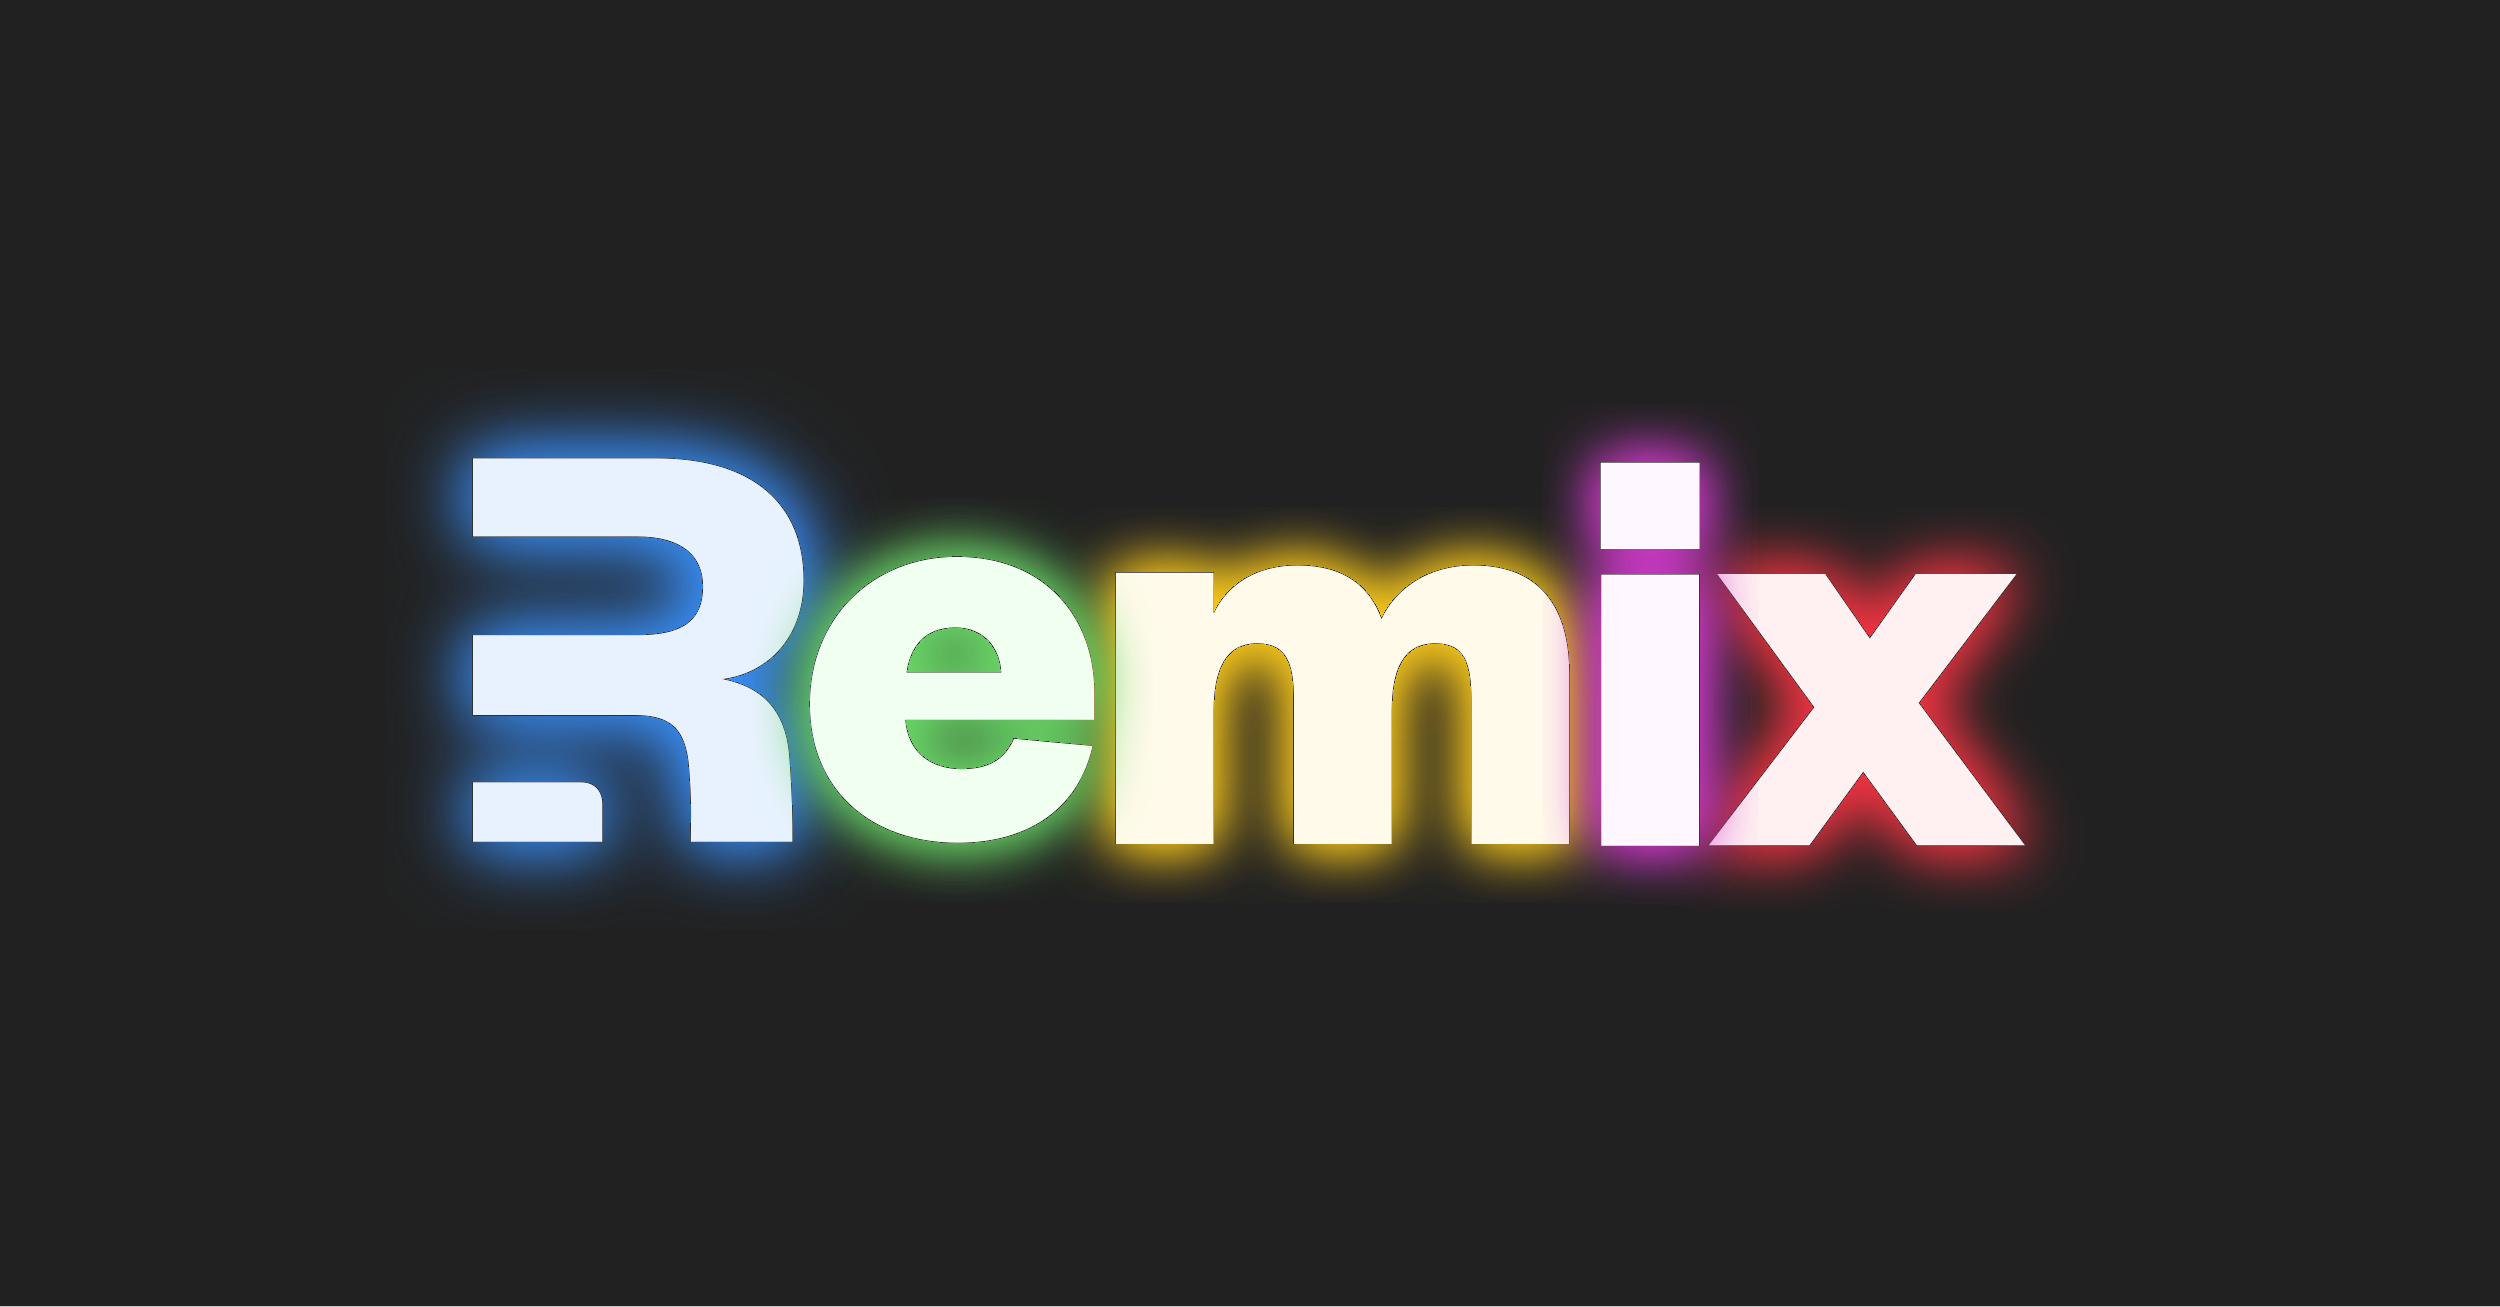
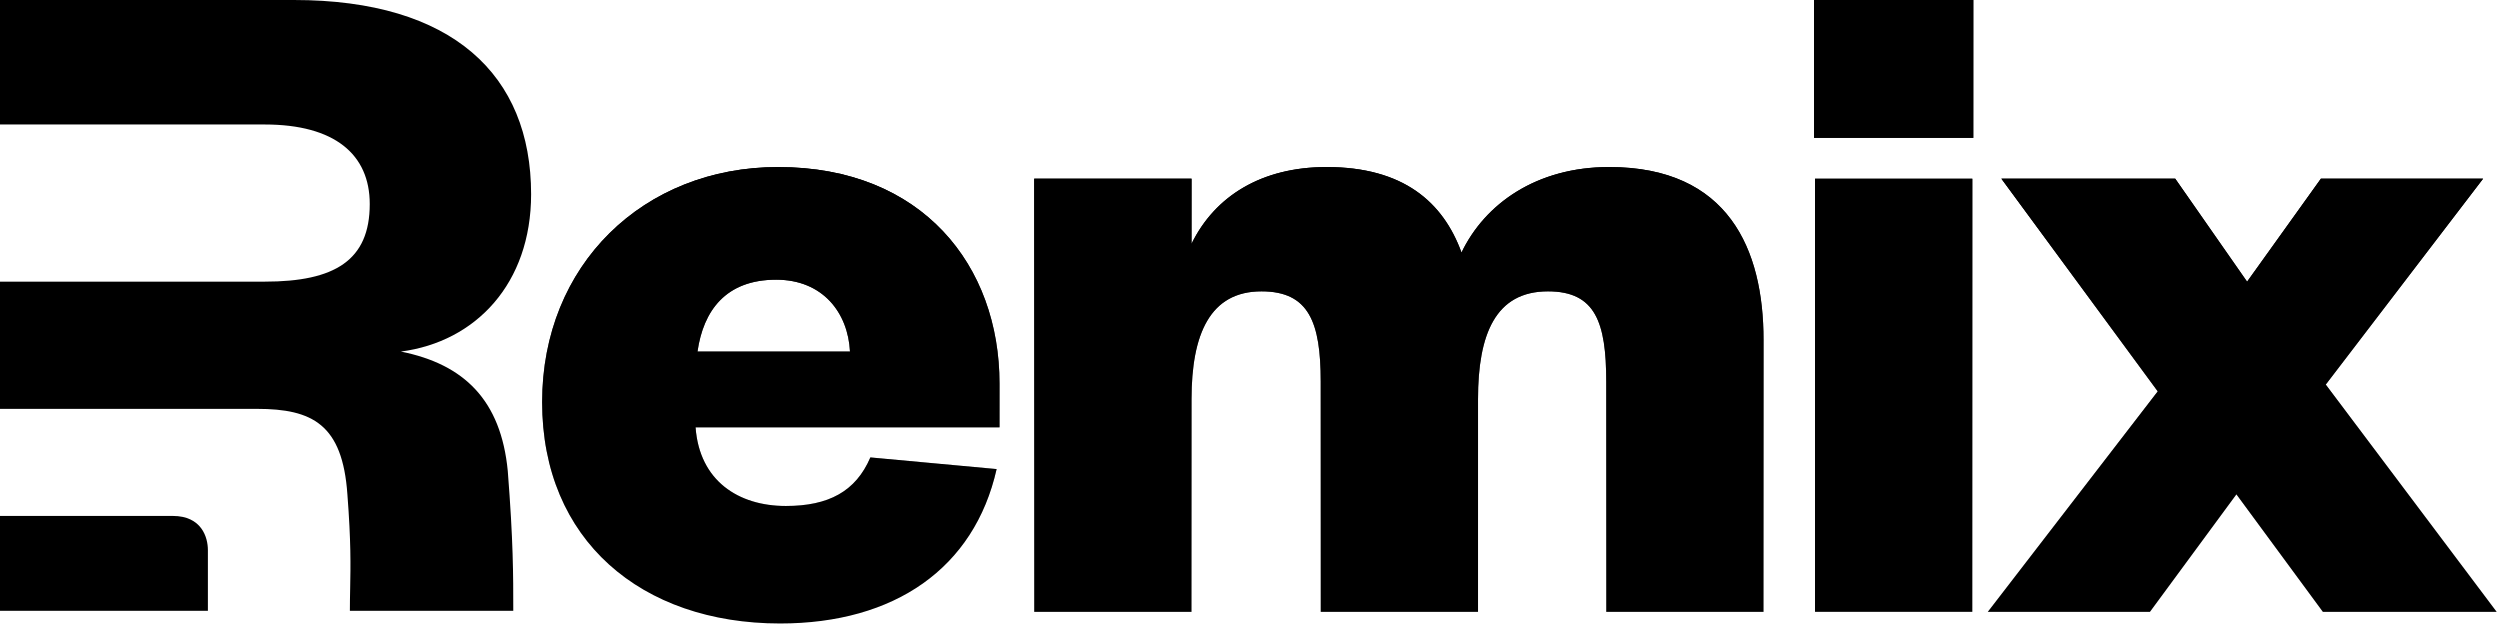
- <svg xmlns="http://www.w3.org/2000/svg" width="1200" height="627" viewBox="0 0 1200 627" fill="none">
-   <rect width="1200" height="627" fill="#212121" />
-   <g filter="url(#filter0_dd_351_34)">
-     <path fill-rule="evenodd" clip-rule="evenodd" d="M378.744 361.947C380.387 383.214 380.387 393.183 380.387 404.065H331.558C331.558 401.694 331.6 399.526 331.642 397.327C331.774 390.492 331.912 383.365 330.813 368.971C329.361 347.899 320.356 343.216 303.798 343.216H289.128H227V304.876H306.122C327.037 304.876 337.494 298.464 337.494 281.489C337.494 266.563 327.037 257.517 306.122 257.517H227V220H314.836C362.186 220 385.716 242.536 385.716 278.535C385.716 305.461 369.158 323.021 346.79 325.948C365.672 329.753 376.71 340.582 378.744 361.947Z" fill="#E8F2FF" />
-     <path d="M227 404.065V375.483H278.63C287.254 375.483 289.126 381.929 289.126 385.772V404.065H227Z" fill="#E8F2FF" />
-   </g>
-   <g filter="url(#filter1_dd_351_34)">
-     <path d="M967.943 275.524H919.548L897.523 306.474L876.079 275.524H824.206L870.862 339.467L820.148 405.745H868.544L894.336 370.416L920.127 405.745H972L920.996 337.423L967.943 275.524Z" fill="#FFF0F1" />
-   </g>
-   <g filter="url(#filter2_dd_351_34)">
-     <path d="M663.111 297.105C657.605 281.922 645.723 271.411 622.83 271.411C603.414 271.411 589.504 280.171 582.549 294.477V274.915H535.602V405.135H582.549V341.193C582.549 321.631 588.055 308.784 603.414 308.784C617.614 308.784 621.091 318.127 621.091 335.938V405.135H668.038V341.193C668.038 321.631 673.254 308.784 688.903 308.784C703.102 308.784 706.29 318.127 706.29 335.938V405.135H753.237V323.383C753.237 296.229 742.804 271.411 707.16 271.411C685.425 271.411 670.066 282.506 663.111 297.105Z" fill="#FFFAEA" />
-   </g>
-   <g filter="url(#filter3_dd_351_34)">
-     <path d="M486.716 354.599C482.369 364.818 474.255 369.197 461.504 369.197C447.304 369.197 435.712 361.606 434.553 345.547H525.258V332.409C525.258 297.08 502.365 267.298 459.185 267.298C418.904 267.298 388.766 296.788 388.766 337.956C388.766 379.416 418.325 404.526 459.765 404.526C493.961 404.526 517.724 387.884 524.389 358.102L486.716 354.599ZM435.133 322.773C436.871 310.51 443.537 301.167 458.606 301.167C472.516 301.167 480.05 311.094 480.63 322.773H435.133Z" fill="#F1FFF0" />
-   </g>
-   <g filter="url(#filter4_dd_351_34)">
-     <path d="M768.592 275.78V406H815.538V275.78H768.592ZM768.302 263.517H815.828V222.056H768.302V263.517Z" fill="#FFF7FF" />
-   </g>
+ <svg xmlns="http://www.w3.org/2000/svg" x-comp="Wordmark" height="24" viewBox="0 0 659 165" fill="none" aria-hidden="true">
+   <path fill-rule="evenodd" clip-rule="evenodd" d="M133.85 124.16C135.3 142.762 135.3 151.482 135.3 161H92.228C92.228 158.927 92.265 157.03 92.303 155.107C92.419 149.128 92.541 142.894 91.572 130.304C90.29 111.872 82.347 107.776 67.742 107.776H54.802H0V74.24H69.792C88.241 74.24 97.465 68.632 97.465 53.784C97.465 40.728 88.241 32.816 69.792 32.816H0V0H77.479C119.245 0 140 19.712 140 51.2C140 74.752 125.395 90.112 105.665 92.672C122.32 96 132.057 105.472 133.85 124.16Z" fill="currentColor" />
+   <path d="M0 161V136H45.542C53.149 136 54.8 141.638 54.8 145V161H0Z" fill="currentColor" />
+   <path d="M654.54 47.103H611.788L592.332 74.24L573.388 47.103H527.564L568.78 103.168L523.98 161.28H566.732L589.516 130.304L612.3 161.28H658.124L613.068 101.376L654.54 47.103Z" fill="url(#paint0_linear)" />
+   <path d="M654.54 47.103H611.788L592.332 74.24L573.388 47.103H527.564L568.78 103.168L523.98 161.28H566.732L589.516 130.304L612.3 161.28H658.124L613.068 101.376L654.54 47.103Z" fill="currentColor" />
+   <path d="M229.43 120.576C225.59 129.536 218.422 133.376 207.158 133.376C194.614 133.376 184.374 126.72 183.35 112.64H263.478V101.12C263.478 70.144 243.254 44.032 205.11 44.032C169.526 44.032 142.902 69.888 142.902 105.984C142.902 142.336 169.014 164.352 205.622 164.352C235.83 164.352 256.822 149.76 262.71 123.648L229.43 120.576ZM183.862 92.672C185.398 81.92 191.286 73.728 204.598 73.728C216.886 73.728 223.542 82.432 224.054 92.672H183.862Z" fill="url(#paint1_linear)" />
+   <path d="M229.43 120.576C225.59 129.536 218.422 133.376 207.158 133.376C194.614 133.376 184.374 126.72 183.35 112.64H263.478V101.12C263.478 70.144 243.254 44.032 205.11 44.032C169.526 44.032 142.902 69.888 142.902 105.984C142.902 142.336 169.014 164.352 205.622 164.352C235.83 164.352 256.822 149.76 262.71 123.648L229.43 120.576ZM183.862 92.672C185.398 81.92 191.286 73.728 204.598 73.728C216.886 73.728 223.542 82.432 224.054 92.672H183.862Z" fill="currentColor" />
+   <path d="M385.256 66.56C380.392 53.248 369.896 44.032 349.672 44.032C332.52 44.032 320.232 51.712 314.088 64.256V47.104H272.616V161.28H314.088V105.216C314.088 88.064 318.952 76.8 332.52 76.8C345.064 76.8 348.136 84.992 348.136 100.608V161.28H389.608V105.216C389.608 88.064 394.216 76.8 408.04 76.8C420.584 76.8 423.4 84.992 423.4 100.608V161.28H464.872V89.6C464.872 65.792 455.656 44.032 424.168 44.032C404.968 44.032 391.4 53.76 385.256 66.56Z" fill="url(#paint2_linear)" />
+   <path d="M385.256 66.56C380.392 53.248 369.896 44.032 349.672 44.032C332.52 44.032 320.232 51.712 314.088 64.256V47.104H272.616V161.28H314.088V105.216C314.088 88.064 318.952 76.8 332.52 76.8C345.064 76.8 348.136 84.992 348.136 100.608V161.28H389.608V105.216C389.608 88.064 394.216 76.8 408.04 76.8C420.584 76.8 423.4 84.992 423.4 100.608V161.28H464.872V89.6C464.872 65.792 455.656 44.032 424.168 44.032C404.968 44.032 391.4 53.76 385.256 66.56Z" fill="currentColor" />
+   <path d="M478.436 47.104V161.28H519.908V47.104H478.436ZM478.18 36.352H520.164V0H478.18V36.352Z" fill="url(#paint3_linear)" />
+   <path d="M478.436 47.104V161.28H519.908V47.104H478.436ZM478.18 36.352H520.164V0H478.18V36.352Z" fill="currentColor" />
  <defs>
-     <filter id="filter0_dd_351_34" x="185" y="178" width="242.715" height="268.065" filterUnits="userSpaceOnUse" color-interpolation-filters="sRGB">
-       <feFlood flood-opacity="0" result="BackgroundImageFix" />
-       <feColorMatrix in="SourceAlpha" type="matrix" values="0 0 0 0 0 0 0 0 0 0 0 0 0 0 0 0 0 0 127 0" result="hardAlpha" />
-       <feOffset />
-       <feGaussianBlur stdDeviation="21" />
-       <feComposite in2="hardAlpha" operator="out" />
-       <feColorMatrix type="matrix" values="0 0 0 0 0.224 0 0 0 0 0.573 0 0 0 0 1 0 0 0 1 0" />
-       <feBlend mode="normal" in2="BackgroundImageFix" result="effect1_dropShadow_351_34" />
-       <feColorMatrix in="SourceAlpha" type="matrix" values="0 0 0 0 0 0 0 0 0 0 0 0 0 0 0 0 0 0 127 0" result="hardAlpha" />
-       <feOffset />
-       <feGaussianBlur stdDeviation="14" />
-       <feComposite in2="hardAlpha" operator="out" />
-       <feColorMatrix type="matrix" values="0 0 0 0 0.224 0 0 0 0 0.573 0 0 0 0 1 0 0 0 0.9 0" />
-       <feBlend mode="normal" in2="effect1_dropShadow_351_34" result="effect2_dropShadow_351_34" />
-       <feBlend mode="normal" in="SourceGraphic" in2="effect2_dropShadow_351_34" result="shape" />
-     </filter>
-     <filter id="filter1_dd_351_34" x="788.148" y="243.524" width="215.852" height="194.22" filterUnits="userSpaceOnUse" color-interpolation-filters="sRGB">
-       <feFlood flood-opacity="0" result="BackgroundImageFix" />
-       <feColorMatrix in="SourceAlpha" type="matrix" values="0 0 0 0 0 0 0 0 0 0 0 0 0 0 0 0 0 0 127 0" result="hardAlpha" />
-       <feOffset />
-       <feGaussianBlur stdDeviation="14" />
-       <feComposite in2="hardAlpha" operator="out" />
-       <feColorMatrix type="matrix" values="0 0 0 0 0.961 0 0 0 0 0.2 0 0 0 0 0.259 0 0 0 1 0" />
-       <feBlend mode="normal" in2="BackgroundImageFix" result="effect1_dropShadow_351_34" />
-       <feColorMatrix in="SourceAlpha" type="matrix" values="0 0 0 0 0 0 0 0 0 0 0 0 0 0 0 0 0 0 127 0" result="hardAlpha" />
-       <feOffset />
-       <feGaussianBlur stdDeviation="16" />
-       <feComposite in2="hardAlpha" operator="out" />
-       <feColorMatrix type="matrix" values="0 0 0 0 0.961 0 0 0 0 0.2 0 0 0 0 0.259 0 0 0 1 0" />
-       <feBlend mode="normal" in2="effect1_dropShadow_351_34" result="effect2_dropShadow_351_34" />
-       <feBlend mode="normal" in="SourceGraphic" in2="effect2_dropShadow_351_34" result="shape" />
-     </filter>
-     <filter id="filter2_dd_351_34" x="507.602" y="243.411" width="273.634" height="189.724" filterUnits="userSpaceOnUse" color-interpolation-filters="sRGB">
-       <feFlood flood-opacity="0" result="BackgroundImageFix" />
-       <feColorMatrix in="SourceAlpha" type="matrix" values="0 0 0 0 0 0 0 0 0 0 0 0 0 0 0 0 0 0 127 0" result="hardAlpha" />
-       <feOffset />
-       <feGaussianBlur stdDeviation="14" />
-       <feComposite in2="hardAlpha" operator="out" />
-       <feColorMatrix type="matrix" values="0 0 0 0 0.996 0 0 0 0 0.8 0 0 0 0 0.106 0 0 0 1 0" />
-       <feBlend mode="normal" in2="BackgroundImageFix" result="effect1_dropShadow_351_34" />
-       <feColorMatrix in="SourceAlpha" type="matrix" values="0 0 0 0 0 0 0 0 0 0 0 0 0 0 0 0 0 0 127 0" result="hardAlpha" />
-       <feOffset />
-       <feGaussianBlur stdDeviation="14" />
-       <feComposite in2="hardAlpha" operator="out" />
-       <feColorMatrix type="matrix" values="0 0 0 0 0.996 0 0 0 0 0.8 0 0 0 0 0.106 0 0 0 1 0" />
-       <feBlend mode="normal" in2="effect1_dropShadow_351_34" result="effect2_dropShadow_351_34" />
-       <feBlend mode="normal" in="SourceGraphic" in2="effect2_dropShadow_351_34" result="shape" />
-     </filter>
-     <filter id="filter3_dd_351_34" x="360.766" y="239.298" width="192.493" height="193.228" filterUnits="userSpaceOnUse" color-interpolation-filters="sRGB">
-       <feFlood flood-opacity="0" result="BackgroundImageFix" />
-       <feColorMatrix in="SourceAlpha" type="matrix" values="0 0 0 0 0 0 0 0 0 0 0 0 0 0 0 0 0 0 127 0" result="hardAlpha" />
-       <feOffset />
-       <feGaussianBlur stdDeviation="14" />
-       <feComposite in2="hardAlpha" operator="out" />
-       <feColorMatrix type="matrix" values="0 0 0 0 0.42 0 0 0 0 0.851 0 0 0 0 0.408 0 0 0 1 0" />
-       <feBlend mode="normal" in2="BackgroundImageFix" result="effect1_dropShadow_351_34" />
-       <feColorMatrix in="SourceAlpha" type="matrix" values="0 0 0 0 0 0 0 0 0 0 0 0 0 0 0 0 0 0 127 0" result="hardAlpha" />
-       <feOffset />
-       <feGaussianBlur stdDeviation="14" />
-       <feComposite in2="hardAlpha" operator="out" />
-       <feColorMatrix type="matrix" values="0 0 0 0 0.42 0 0 0 0 0.851 0 0 0 0 0.408 0 0 0 1 0" />
-       <feBlend mode="normal" in2="effect1_dropShadow_351_34" result="effect2_dropShadow_351_34" />
-       <feBlend mode="normal" in="SourceGraphic" in2="effect2_dropShadow_351_34" result="shape" />
-     </filter>
-     <filter id="filter4_dd_351_34" x="740.302" y="194.056" width="103.526" height="239.944" filterUnits="userSpaceOnUse" color-interpolation-filters="sRGB">
-       <feFlood flood-opacity="0" result="BackgroundImageFix" />
-       <feColorMatrix in="SourceAlpha" type="matrix" values="0 0 0 0 0 0 0 0 0 0 0 0 0 0 0 0 0 0 127 0" result="hardAlpha" />
-       <feOffset />
-       <feGaussianBlur stdDeviation="14" />
-       <feComposite in2="hardAlpha" operator="out" />
-       <feColorMatrix type="matrix" values="0 0 0 0 0.847 0 0 0 0 0.231 0 0 0 0 0.824 0 0 0 1 0" />
-       <feBlend mode="normal" in2="BackgroundImageFix" result="effect1_dropShadow_351_34" />
-       <feColorMatrix in="SourceAlpha" type="matrix" values="0 0 0 0 0 0 0 0 0 0 0 0 0 0 0 0 0 0 127 0" result="hardAlpha" />
-       <feOffset />
-       <feGaussianBlur stdDeviation="14" />
-       <feComposite in2="hardAlpha" operator="out" />
-       <feColorMatrix type="matrix" values="0 0 0 0 0.847 0 0 0 0 0.231 0 0 0 0 0.824 0 0 0 1 0" />
-       <feBlend mode="normal" in2="effect1_dropShadow_351_34" result="effect2_dropShadow_351_34" />
-       <feBlend mode="normal" in="SourceGraphic" in2="effect2_dropShadow_351_34" result="shape" />
-     </filter>
+     <linearGradient id="paint0_linear" x1="591.052" y1="47.103" x2="591.052" y2="161.28" gradientUnits="userSpaceOnUse">
+       <stop stop-color="currentColor" />
+       <stop offset="1" stop-color="currentColor" stop-opacity="0" />
+     </linearGradient>
+     <linearGradient id="paint1_linear" x1="203.19" y1="44.032" x2="203.19" y2="164.352" gradientUnits="userSpaceOnUse">
+       <stop stop-color="currentColor" />
+       <stop offset="1" stop-color="currentColor" stop-opacity="0" />
+     </linearGradient>
+     <linearGradient id="paint2_linear" x1="368.744" y1="44.032" x2="368.744" y2="161.28" gradientUnits="userSpaceOnUse">
+       <stop stop-color="currentColor" />
+       <stop offset="1" stop-color="currentColor" stop-opacity="0" />
+     </linearGradient>
+     <linearGradient id="paint3_linear" x1="499.172" y1="0" x2="499.172" y2="161.28" gradientUnits="userSpaceOnUse">
+       <stop stop-color="currentColor" />
+       <stop offset="1" stop-color="currentColor" stop-opacity="0" />
+     </linearGradient>
  </defs>
</svg>
